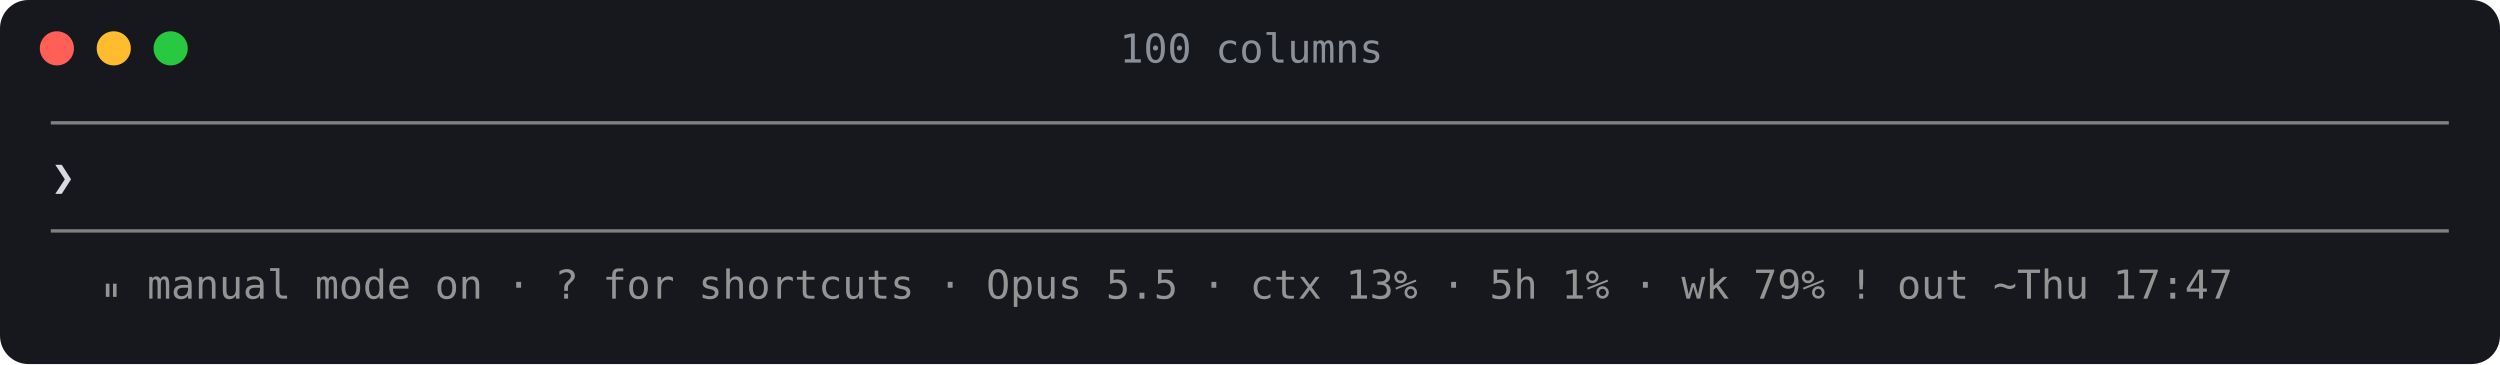
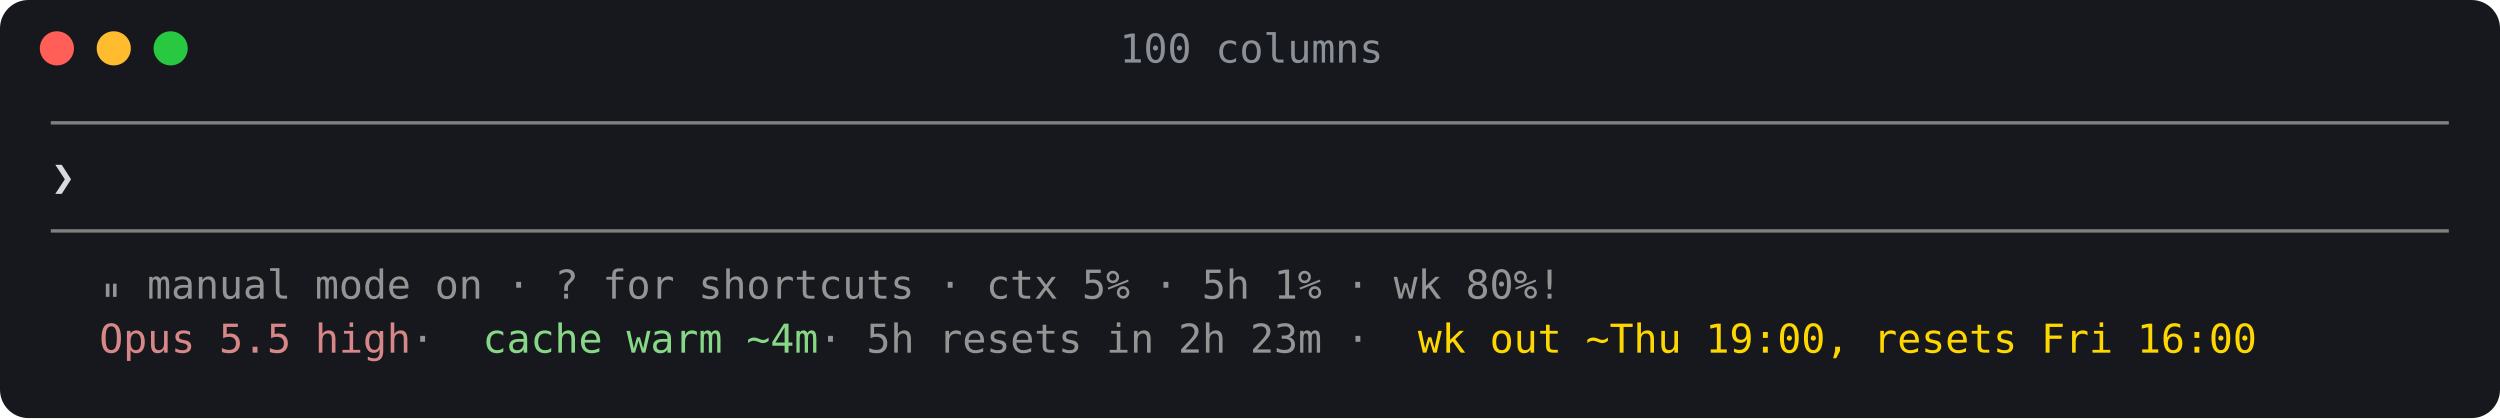
- <svg xmlns="http://www.w3.org/2000/svg" width="879" height="128" viewBox="0 0 879 128" role="img" aria-label="100 columns">
+ <svg xmlns="http://www.w3.org/2000/svg" width="879" height="147" viewBox="0 0 879 147" role="img" aria-label="100 columns">
  <style>text{font-family:"JetBrains Mono","SF Mono",Menlo,Consolas,monospace;font-size:14px;white-space:pre}</style>
  <rect width="100%" height="100%" rx="10" fill="#16181d" />
  <circle cx="20" cy="17" r="6" fill="#ff5f57" />
  <circle cx="40" cy="17" r="6" fill="#febc2e" />
  <circle cx="60" cy="17" r="6" fill="#28c840" />
  <text x="440" y="22" fill="#8a8f98" text-anchor="middle">100 columns</text>
  <text x="18.0" y="48" fill="#808080" textLength="843.0" lengthAdjust="spacingAndGlyphs">────────────────────────────────────────────────────────────────────────────────────────────────────</text>
  <text x="18.0" y="67" fill="#d7dae0" textLength="16.9" lengthAdjust="spacingAndGlyphs">❯ </text>
  <text x="18.0" y="86" fill="#808080" textLength="843.0" lengthAdjust="spacingAndGlyphs">────────────────────────────────────────────────────────────────────────────────────────────────────</text>
-   <text x="34.9" y="105" fill="#949494" textLength="750.3" lengthAdjust="spacingAndGlyphs">⏸ manual mode on · ? for shortcuts · Opus 5.5 · ctx 13% · 5h 1% · wk 79% ! out ~Thu 17:47</text>
+   <text x="34.9" y="105" fill="#949494" textLength="514.2" lengthAdjust="spacingAndGlyphs">⏸ manual mode on · ? for shortcuts · ctx 5% · 5h 1% · wk 80%!</text>
+   <text x="34.9" y="124" fill="#d78787" textLength="109.6" lengthAdjust="spacingAndGlyphs">Opus 5.5 high</text>
+   <text x="144.4" y="124" fill="#949494" textLength="25.3" lengthAdjust="spacingAndGlyphs"> · </text>
+   <text x="169.7" y="124" fill="#87d787" textLength="118.0" lengthAdjust="spacingAndGlyphs">cache warm ~4m</text>
+   <text x="287.8" y="124" fill="#949494" textLength="210.8" lengthAdjust="spacingAndGlyphs"> · 5h resets in 2h 23m · </text>
+   <text x="498.5" y="124" fill="#ffd700" textLength="295.1" lengthAdjust="spacingAndGlyphs">wk out ~Thu 19:00, resets Fri 16:00</text>
</svg>
